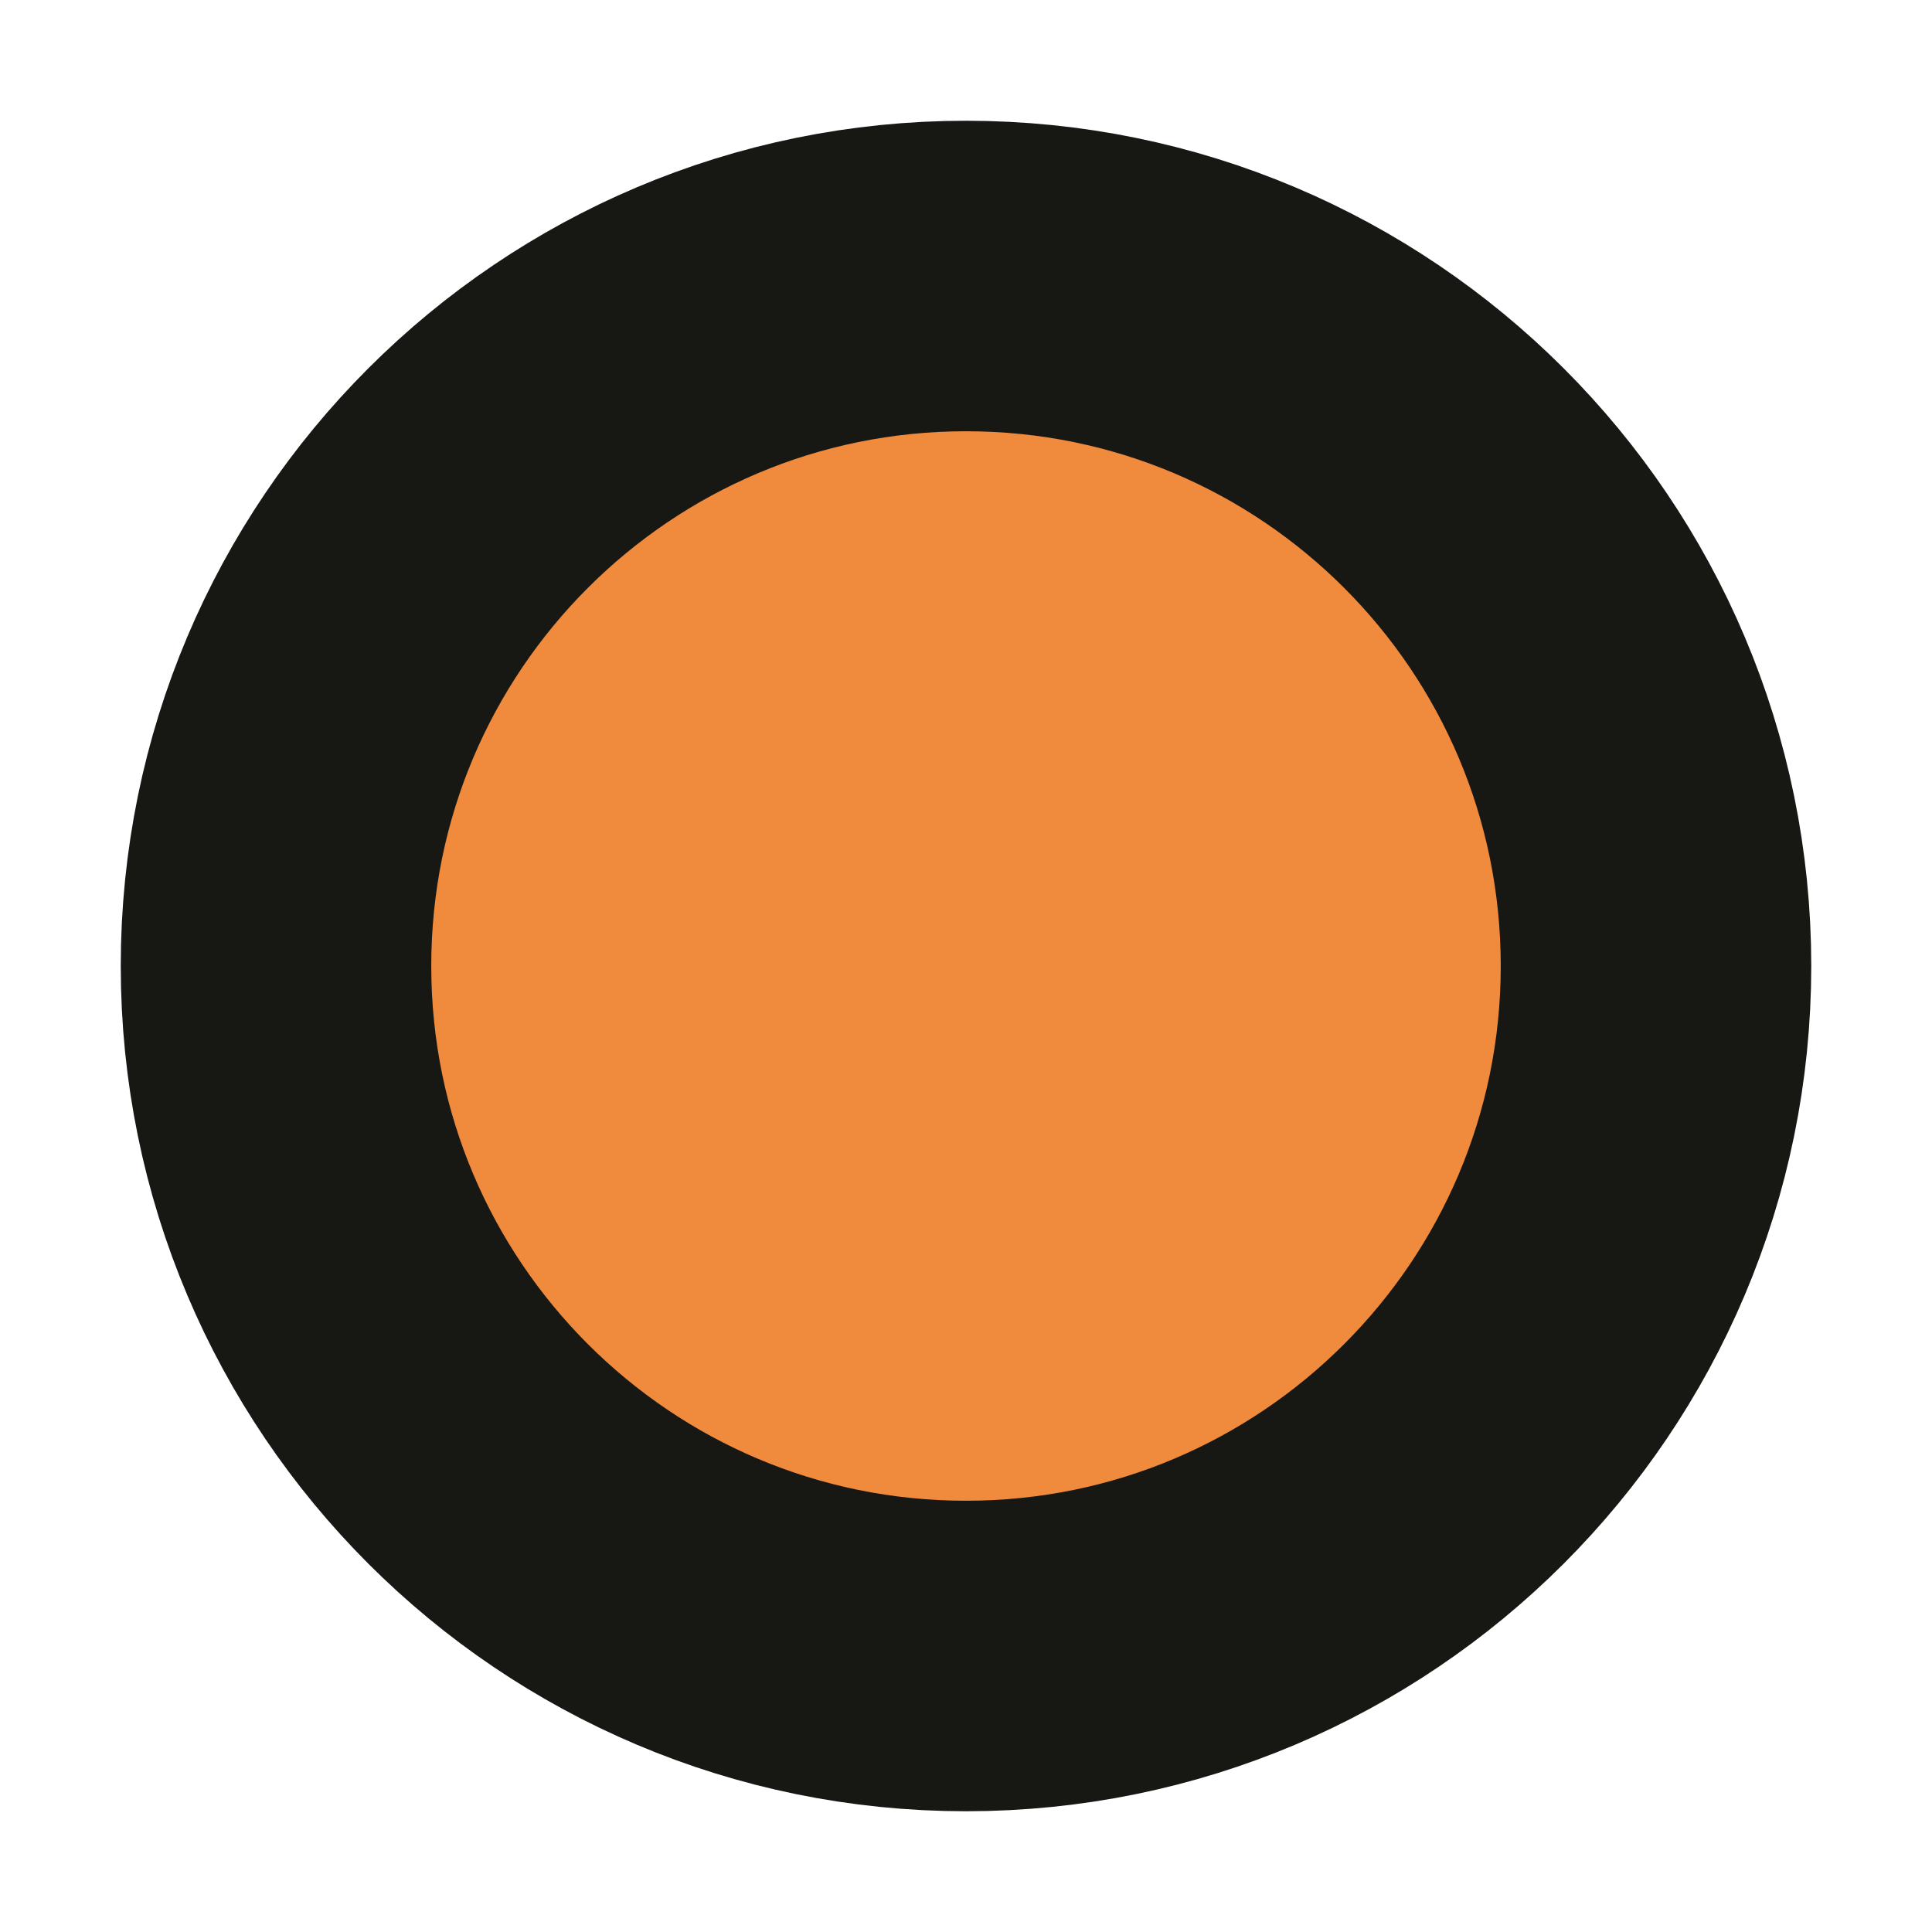
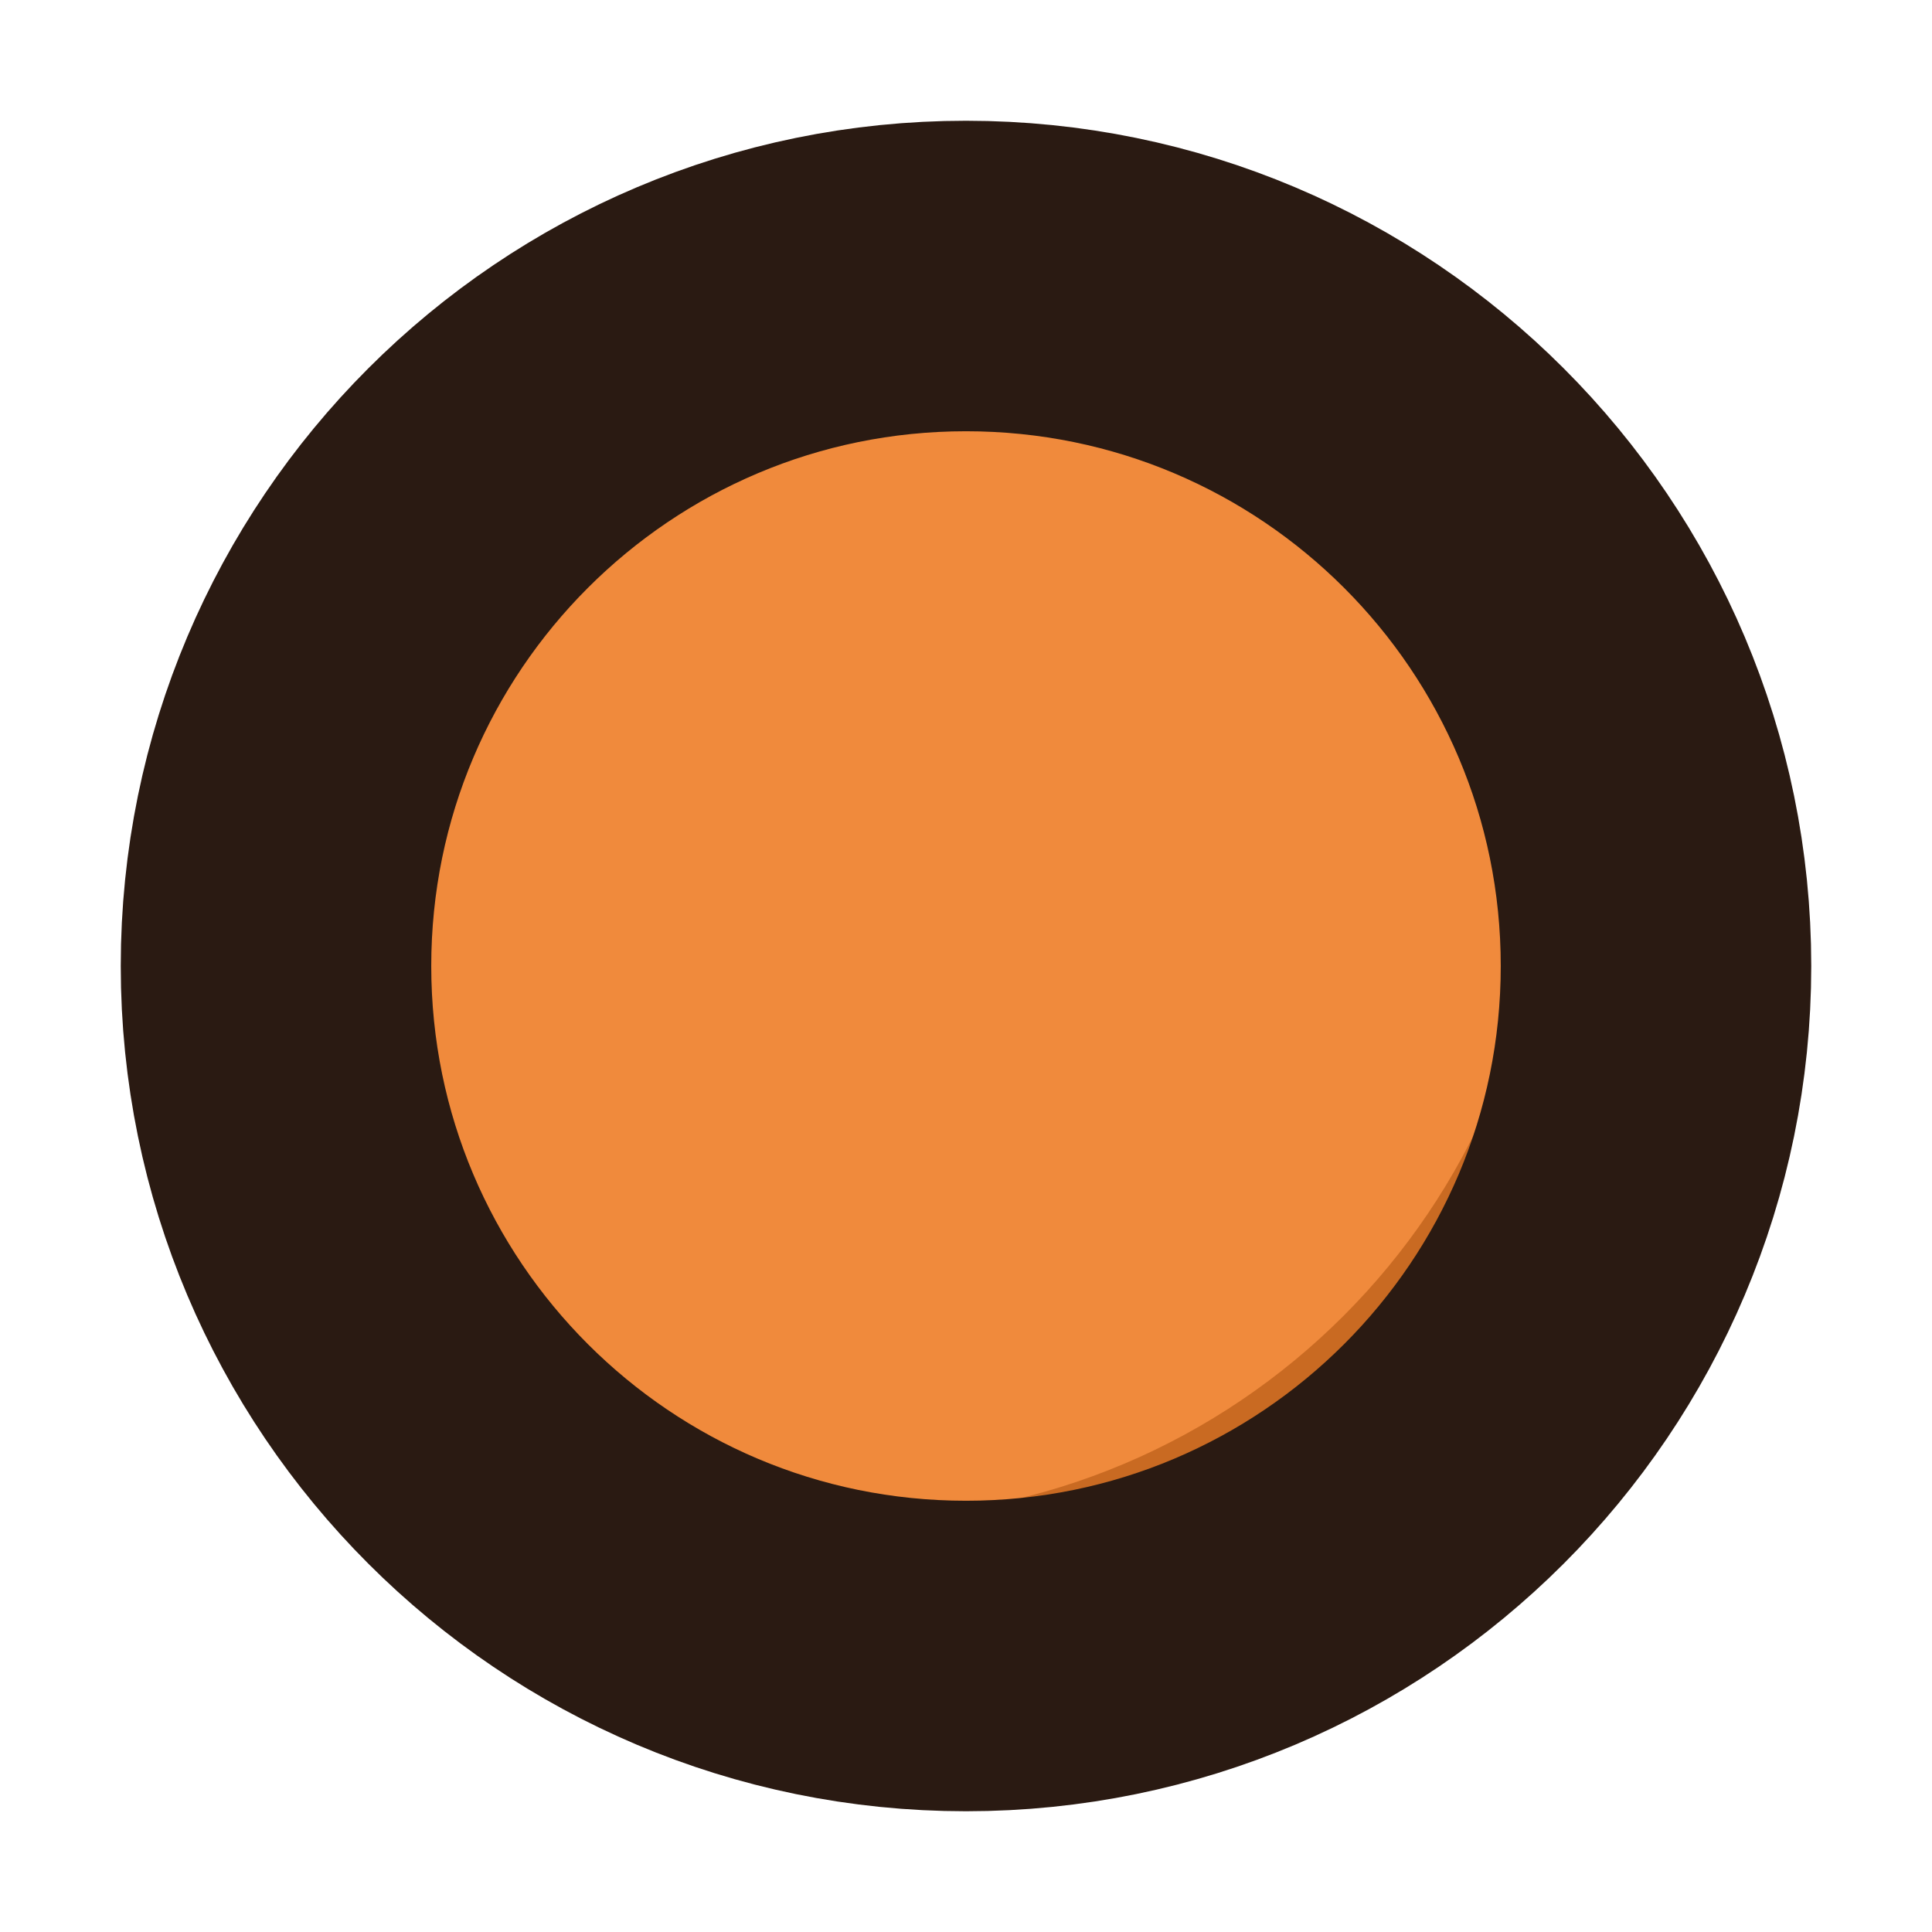
<svg xmlns="http://www.w3.org/2000/svg" width="28" height="28" viewBox="0 0 28 28">
-   <circle cx="14" cy="14" r="10" fill="#F08A3C" stroke="#171714" stroke-width="4.5" stroke-linejoin="round" stroke-linecap="round" />
+   <defs>
+     <clipPath id="en">
+       <circle cx="14" cy="14" r="10" />
+     </clipPath>
+   </defs>
+   <circle cx="14" cy="14" r="10" fill="#C96A22" />
+   <circle cx="12.4" cy="12" r="10" fill="#F08A3C" clip-path="url(#en)" />
+   <circle cx="14" cy="14" r="10" fill="none" stroke="#2A1A12" stroke-width="4.5" />
</svg>
